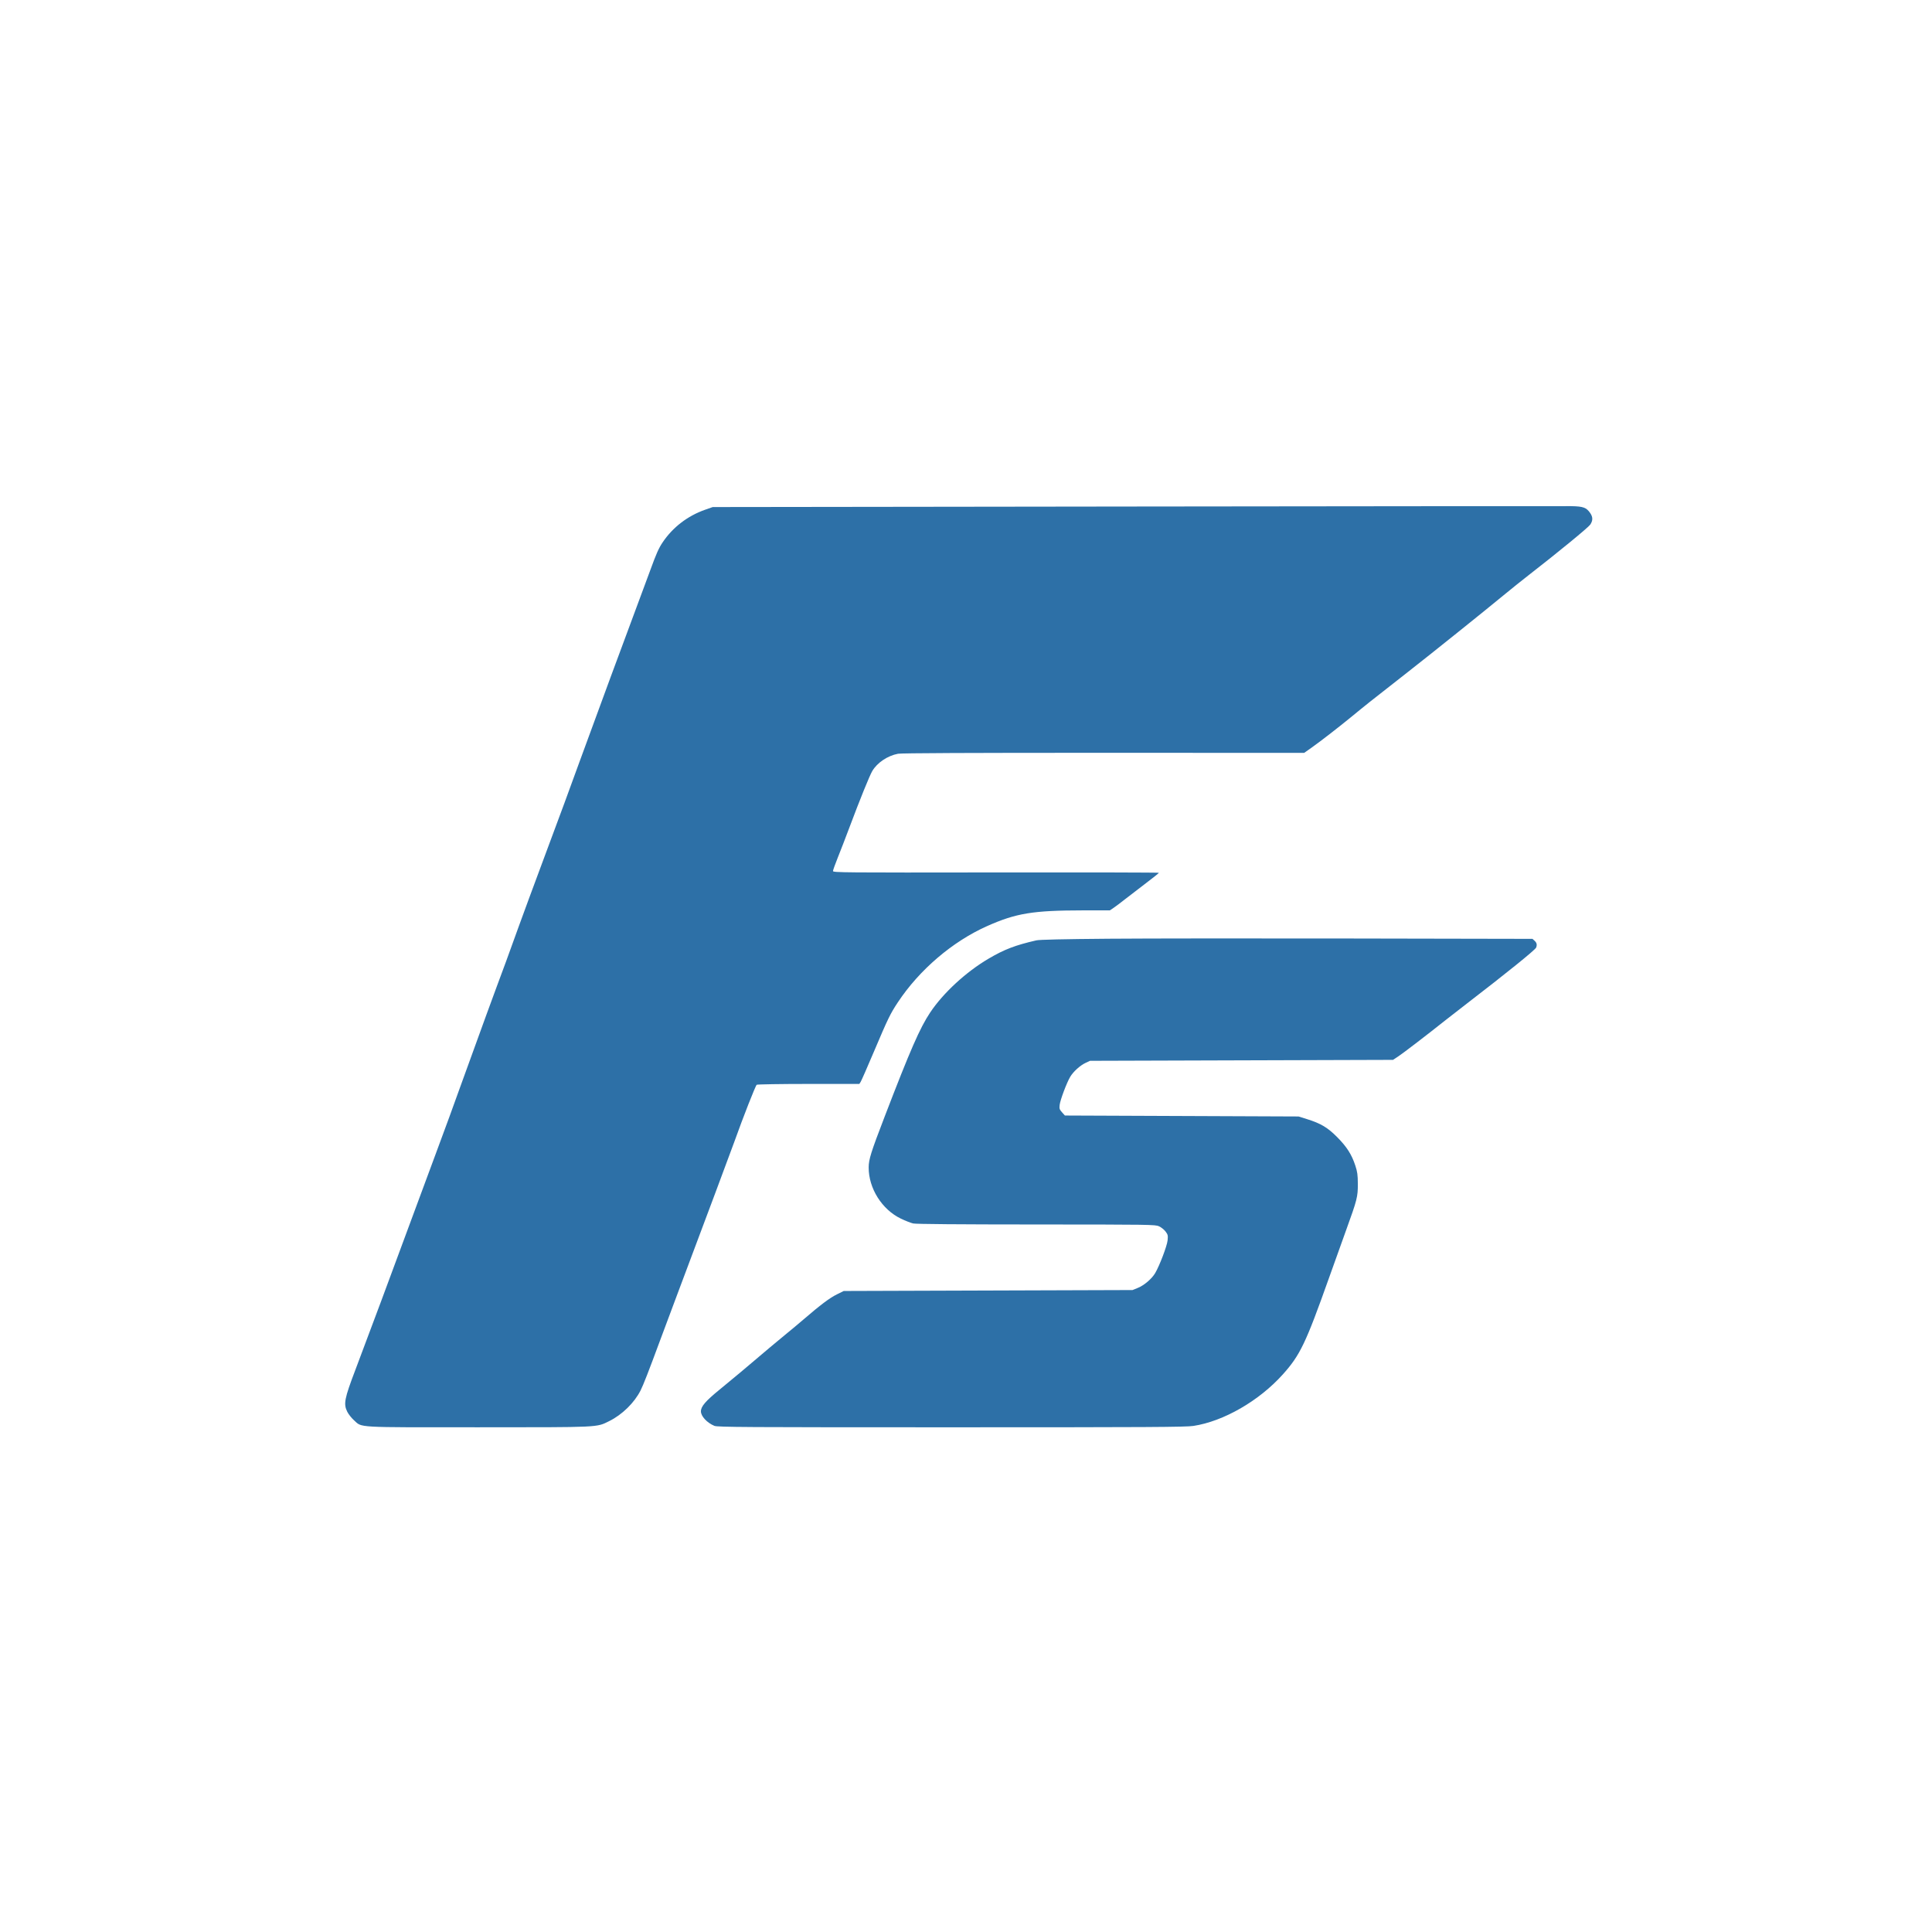
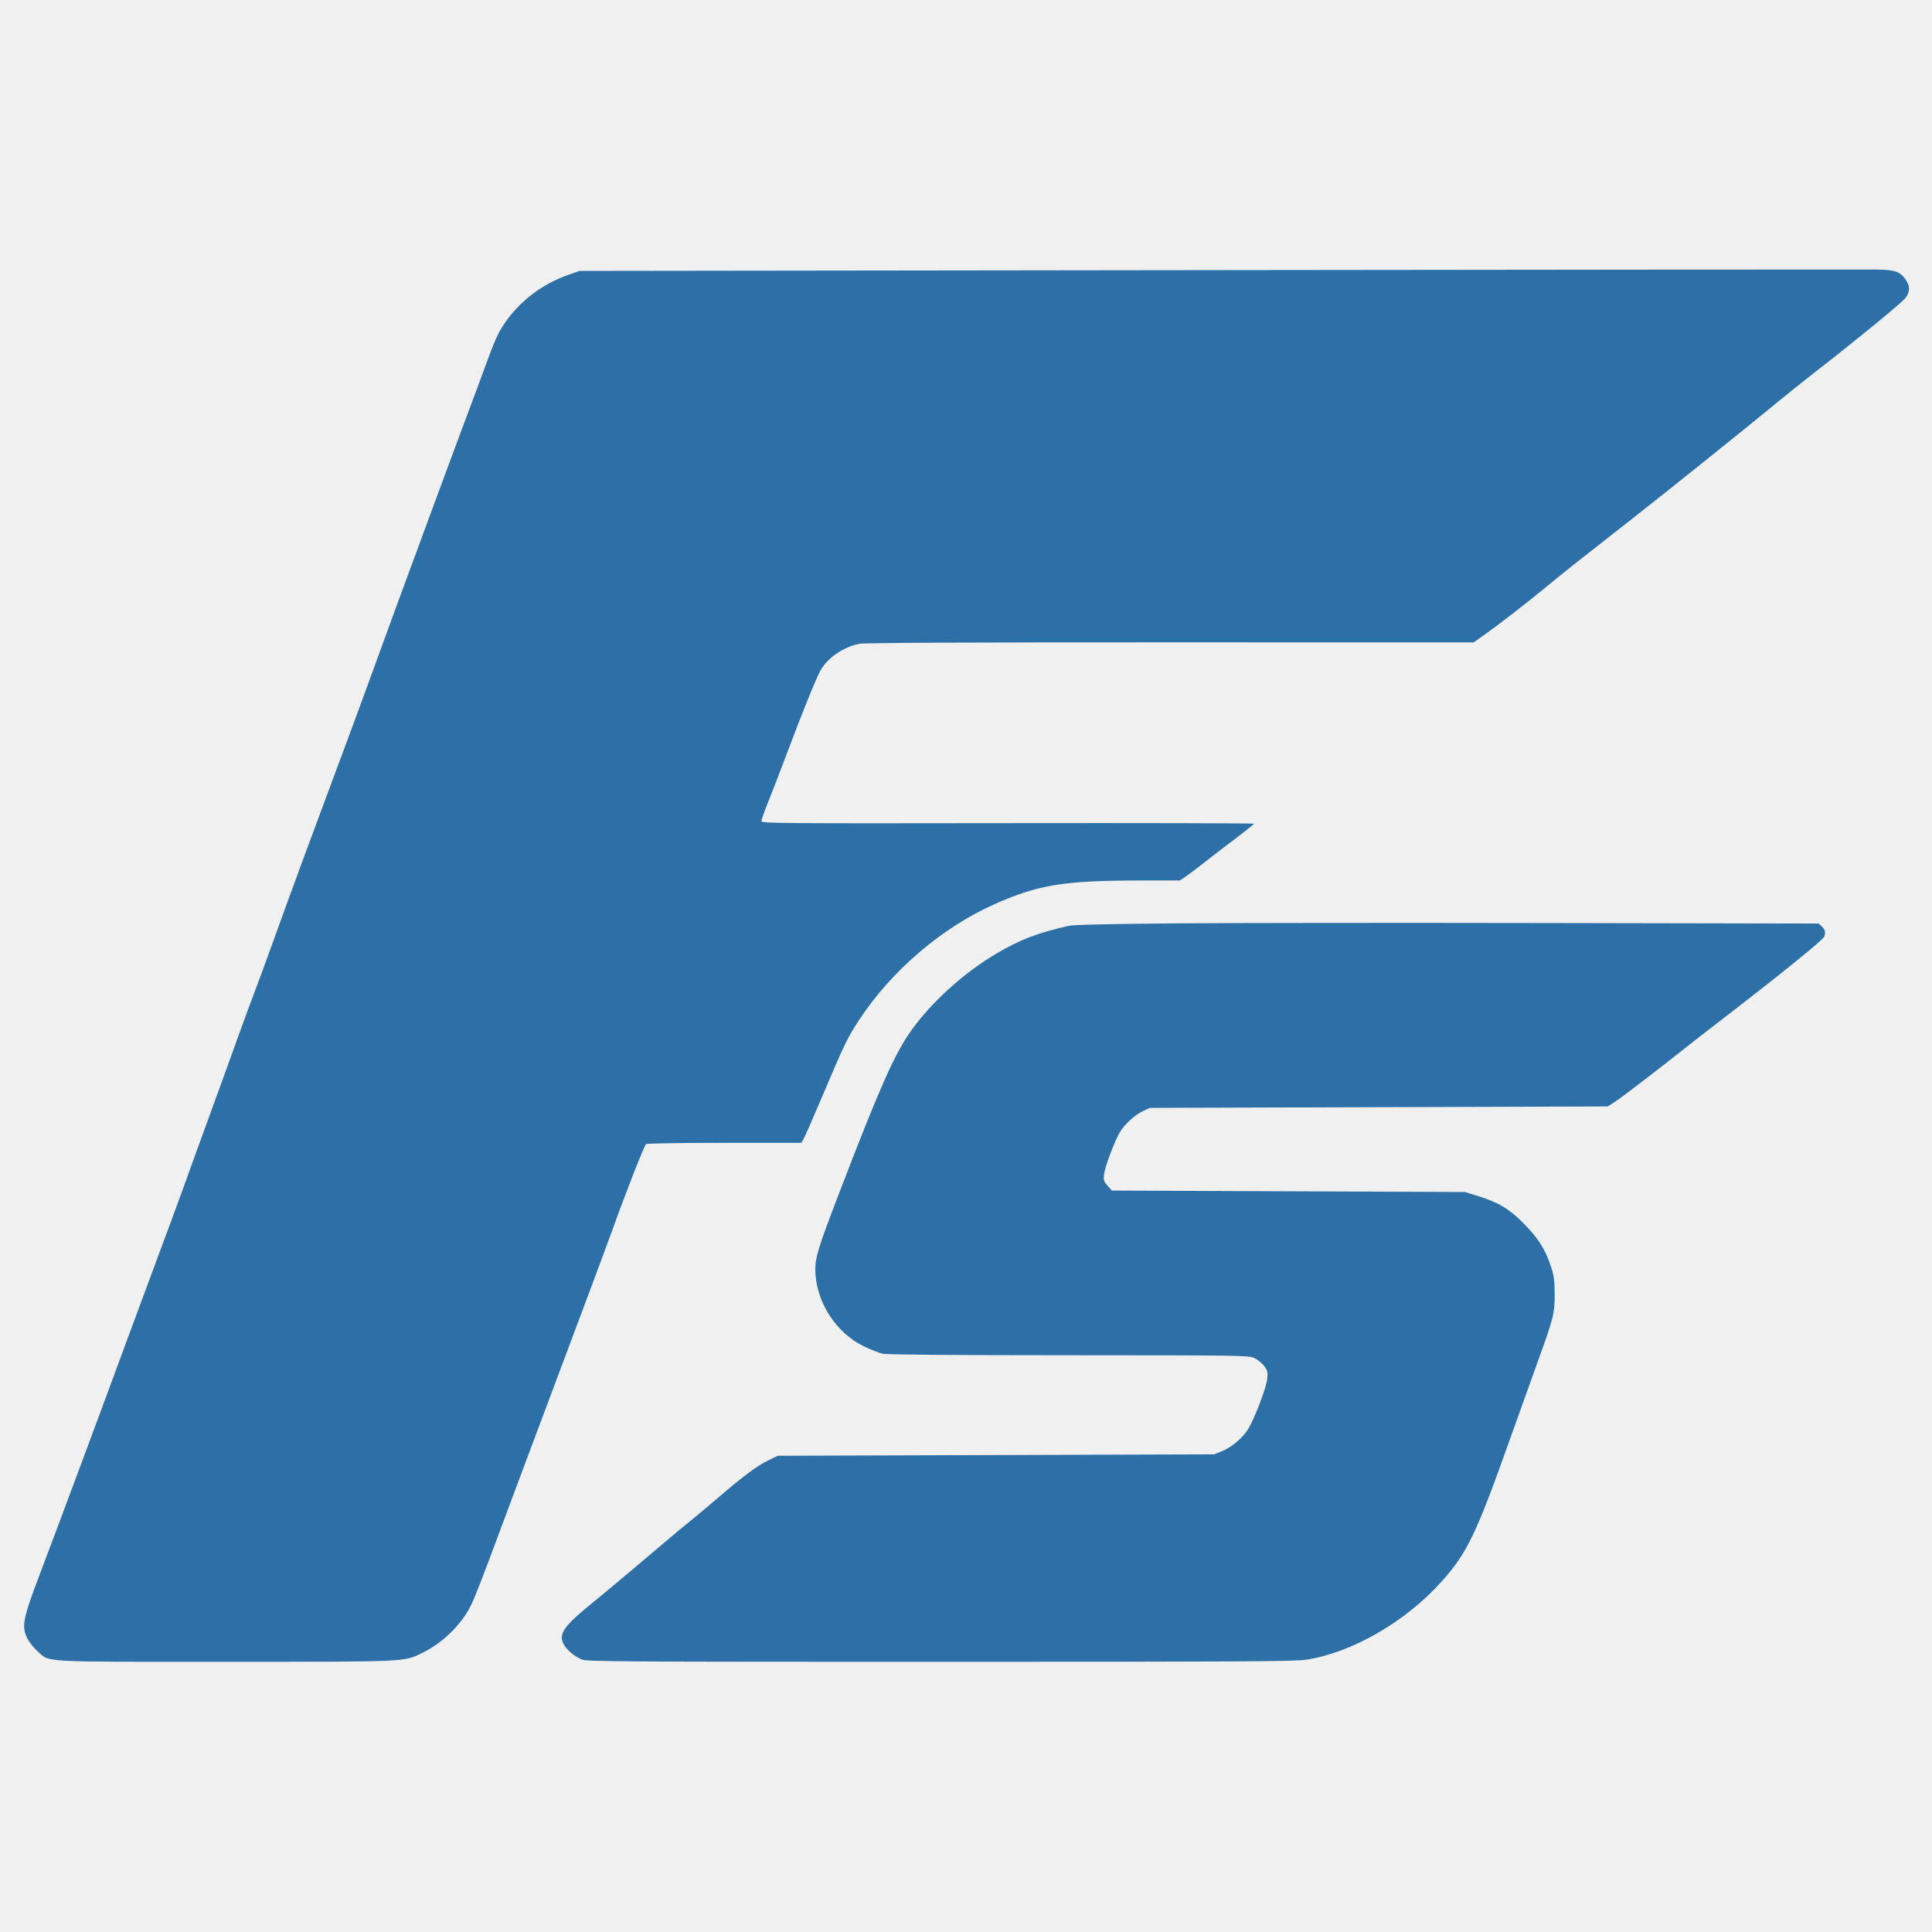
- <svg xmlns="http://www.w3.org/2000/svg" width="2048" height="2048" viewBox="0 0 2048 2048" version="1.1">
-   <rect x="0" y="0" width="100%" height="100%" fill="#ffffff" />
+ <svg xmlns="http://www.w3.org/2000/svg" width="2048" height="2048" viewBox="349 347.5 1355 1355" version="1.1">
  <path d="M 1205 536.931 L 755.500 537.500 747.500 540.313 C 728.854 546.868, 713.087 558.987, 702.372 575 C 698.253 581.157, 695.634 587.044, 689.475 604 C 686.578 611.975, 681.653 625.250, 678.529 633.500 C 670.053 655.888, 625.076 777.747, 614.492 807 C 603.689 836.858, 595.409 859.292, 574.264 916 C 565.753 938.825, 554.959 968.075, 550.277 981 C 545.595 993.925, 539.398 1011.025, 536.508 1019 C 533.617 1026.975, 529.198 1038.900, 526.688 1045.500 C 524.178 1052.100, 519.136 1065.825, 515.484 1076 C 509.499 1092.676, 502.855 1110.989, 486.277 1156.500 C 483.272 1164.750, 478.879 1176.900, 476.514 1183.500 C 474.149 1190.100, 467.503 1208.100, 461.746 1223.500 C 455.988 1238.900, 445.069 1268.375, 437.480 1289 C 418.069 1341.754, 388.660 1420.695, 376.754 1452 C 365.058 1482.753, 363.992 1488.260, 368.129 1496.544 C 369.420 1499.128, 372.621 1503.171, 375.244 1505.529 C 384.128 1513.517, 375.028 1513.002, 506.928 1512.983 C 637.116 1512.963, 632.046 1513.202, 645.753 1506.457 C 659.420 1499.731, 672.423 1487.028, 679.024 1473.953 C 681.929 1468.198, 687.484 1453.957, 699.486 1421.500 C 702.943 1412.150, 711.267 1389.875, 717.984 1372 C 748.151 1291.722, 775.164 1219.466, 778.403 1210.392 C 787.675 1184.415, 800.913 1150.670, 802.136 1149.895 C 802.886 1149.420, 827.677 1149.024, 857.227 1149.015 L 910.954 1149 912.379 1146.750 C 913.162 1145.513, 919.524 1131, 926.515 1114.500 C 941.282 1079.651, 943.715 1074.637, 951.753 1062.500 C 974.563 1028.052, 1009.595 998.118, 1046.242 981.762 C 1077.005 968.031, 1094.912 965.088, 1148.018 965.031 L 1176.536 965 1180.518 962.317 C 1182.708 960.842, 1187.650 957.130, 1191.500 954.068 C 1195.350 951.007, 1205.250 943.399, 1213.500 937.161 C 1221.750 930.924, 1228.500 925.543, 1228.500 925.204 C 1228.500 924.865, 1150.763 924.694, 1055.750 924.823 C 894.231 925.044, 883 924.950, 883 923.372 C 883 922.444, 885.289 916.018, 888.087 909.092 C 890.885 902.166, 896.530 887.538, 900.630 876.585 C 911.334 847.994, 921.761 822.264, 924.620 817.385 C 929.822 808.510, 940.854 801.091, 951.961 799 C 955.598 798.315, 1028.415 797.987, 1169.961 798.017 L 1382.500 798.063 1390.681 792.282 C 1399.925 785.749, 1419.977 770.199, 1433.597 759 C 1448.610 746.656, 1450.035 745.526, 1489.645 714.527 C 1518.310 692.095, 1570.891 649.942, 1595.424 629.725 C 1602.616 623.799, 1613.675 614.936, 1620 610.029 C 1651.005 585.974, 1683.713 559.143, 1685.738 556.102 C 1688.602 551.800, 1688.605 548.193, 1685.747 543.952 C 1681.763 538.041, 1678.273 536.753, 1665.676 536.546 C 1659.529 536.445, 1452.225 536.618, 1205 536.931 M 1175 995.092 C 1126.795 995.490, 1101.871 996.057, 1098.500 996.831 C 1076.261 1001.938, 1064.600 1006.408, 1047.956 1016.205 C 1023.943 1030.340, 999.864 1052.539, 986.002 1073.319 C 975.140 1089.603, 964.986 1112.828, 937.828 1183.500 C 923.188 1221.599, 920.867 1228.977, 920.833 1237.522 C 920.747 1259.689, 934.885 1282.158, 955 1291.819 C 959.675 1294.064, 965.525 1296.363, 968 1296.926 C 970.938 1297.595, 1016.224 1297.967, 1098.500 1297.998 C 1219.371 1298.042, 1224.668 1298.120, 1228.616 1299.913 C 1230.880 1300.941, 1233.979 1303.417, 1235.503 1305.415 C 1238.004 1308.693, 1238.219 1309.605, 1237.712 1314.774 C 1237.133 1320.691, 1229.257 1341.473, 1224.552 1349.502 C 1221.012 1355.543, 1212.879 1362.498, 1206.202 1365.196 L 1200.500 1367.500 1047.448 1368 L 894.395 1368.500 886.948 1372.187 C 879.458 1375.896, 869.580 1383.323, 852 1398.464 C 846.775 1402.964, 838.675 1409.737, 834 1413.515 C 829.325 1417.292, 821.502 1423.784, 816.615 1427.942 C 792.392 1448.549, 776.161 1462.151, 762.774 1473.061 C 747.916 1485.170, 742.996 1490.901, 743.004 1496.088 C 743.012 1501.277, 749.424 1508.190, 757.272 1511.469 C 760.528 1512.830, 788.444 1512.999, 1008.218 1512.994 C 1218.094 1512.989, 1256.937 1512.771, 1265 1511.551 C 1296.941 1506.721, 1334.645 1485.021, 1359.786 1457 C 1378.118 1436.569, 1384.136 1424.027, 1408.495 1355.500 C 1414.361 1339, 1422.681 1315.782, 1426.984 1303.905 C 1438.613 1271.811, 1439.425 1268.600, 1439.359 1255 C 1439.312 1245.383, 1438.873 1242.190, 1436.677 1235.500 C 1432.836 1223.798, 1427.648 1215.667, 1417.500 1205.444 C 1407.333 1195.201, 1400.125 1190.897, 1385.463 1186.312 L 1376.500 1183.509 1252.668 1183.005 L 1128.835 1182.500 1125.796 1179.098 C 1123.086 1176.065, 1122.817 1175.199, 1123.305 1171.098 C 1123.925 1165.894, 1130.670 1147.945, 1134.393 1141.593 C 1137.646 1136.041, 1145.013 1129.346, 1150.824 1126.661 L 1155.500 1124.500 1316.087 1124 L 1476.674 1123.500 1482.477 1119.647 C 1487.780 1116.126, 1513.346 1096.516, 1532.123 1081.568 C 1536.315 1078.231, 1546.440 1070.354, 1554.623 1064.064 C 1597.021 1031.473, 1627.445 1006.890, 1628.372 1004.474 C 1629.511 1001.505, 1629.030 999.377, 1626.750 997.289 L 1624.500 995.230 1435.500 994.865 C 1331.550 994.664, 1214.325 994.766, 1175 995.092" stroke="none" fill="#2d70a7" fill-rule="evenodd" />
</svg>
